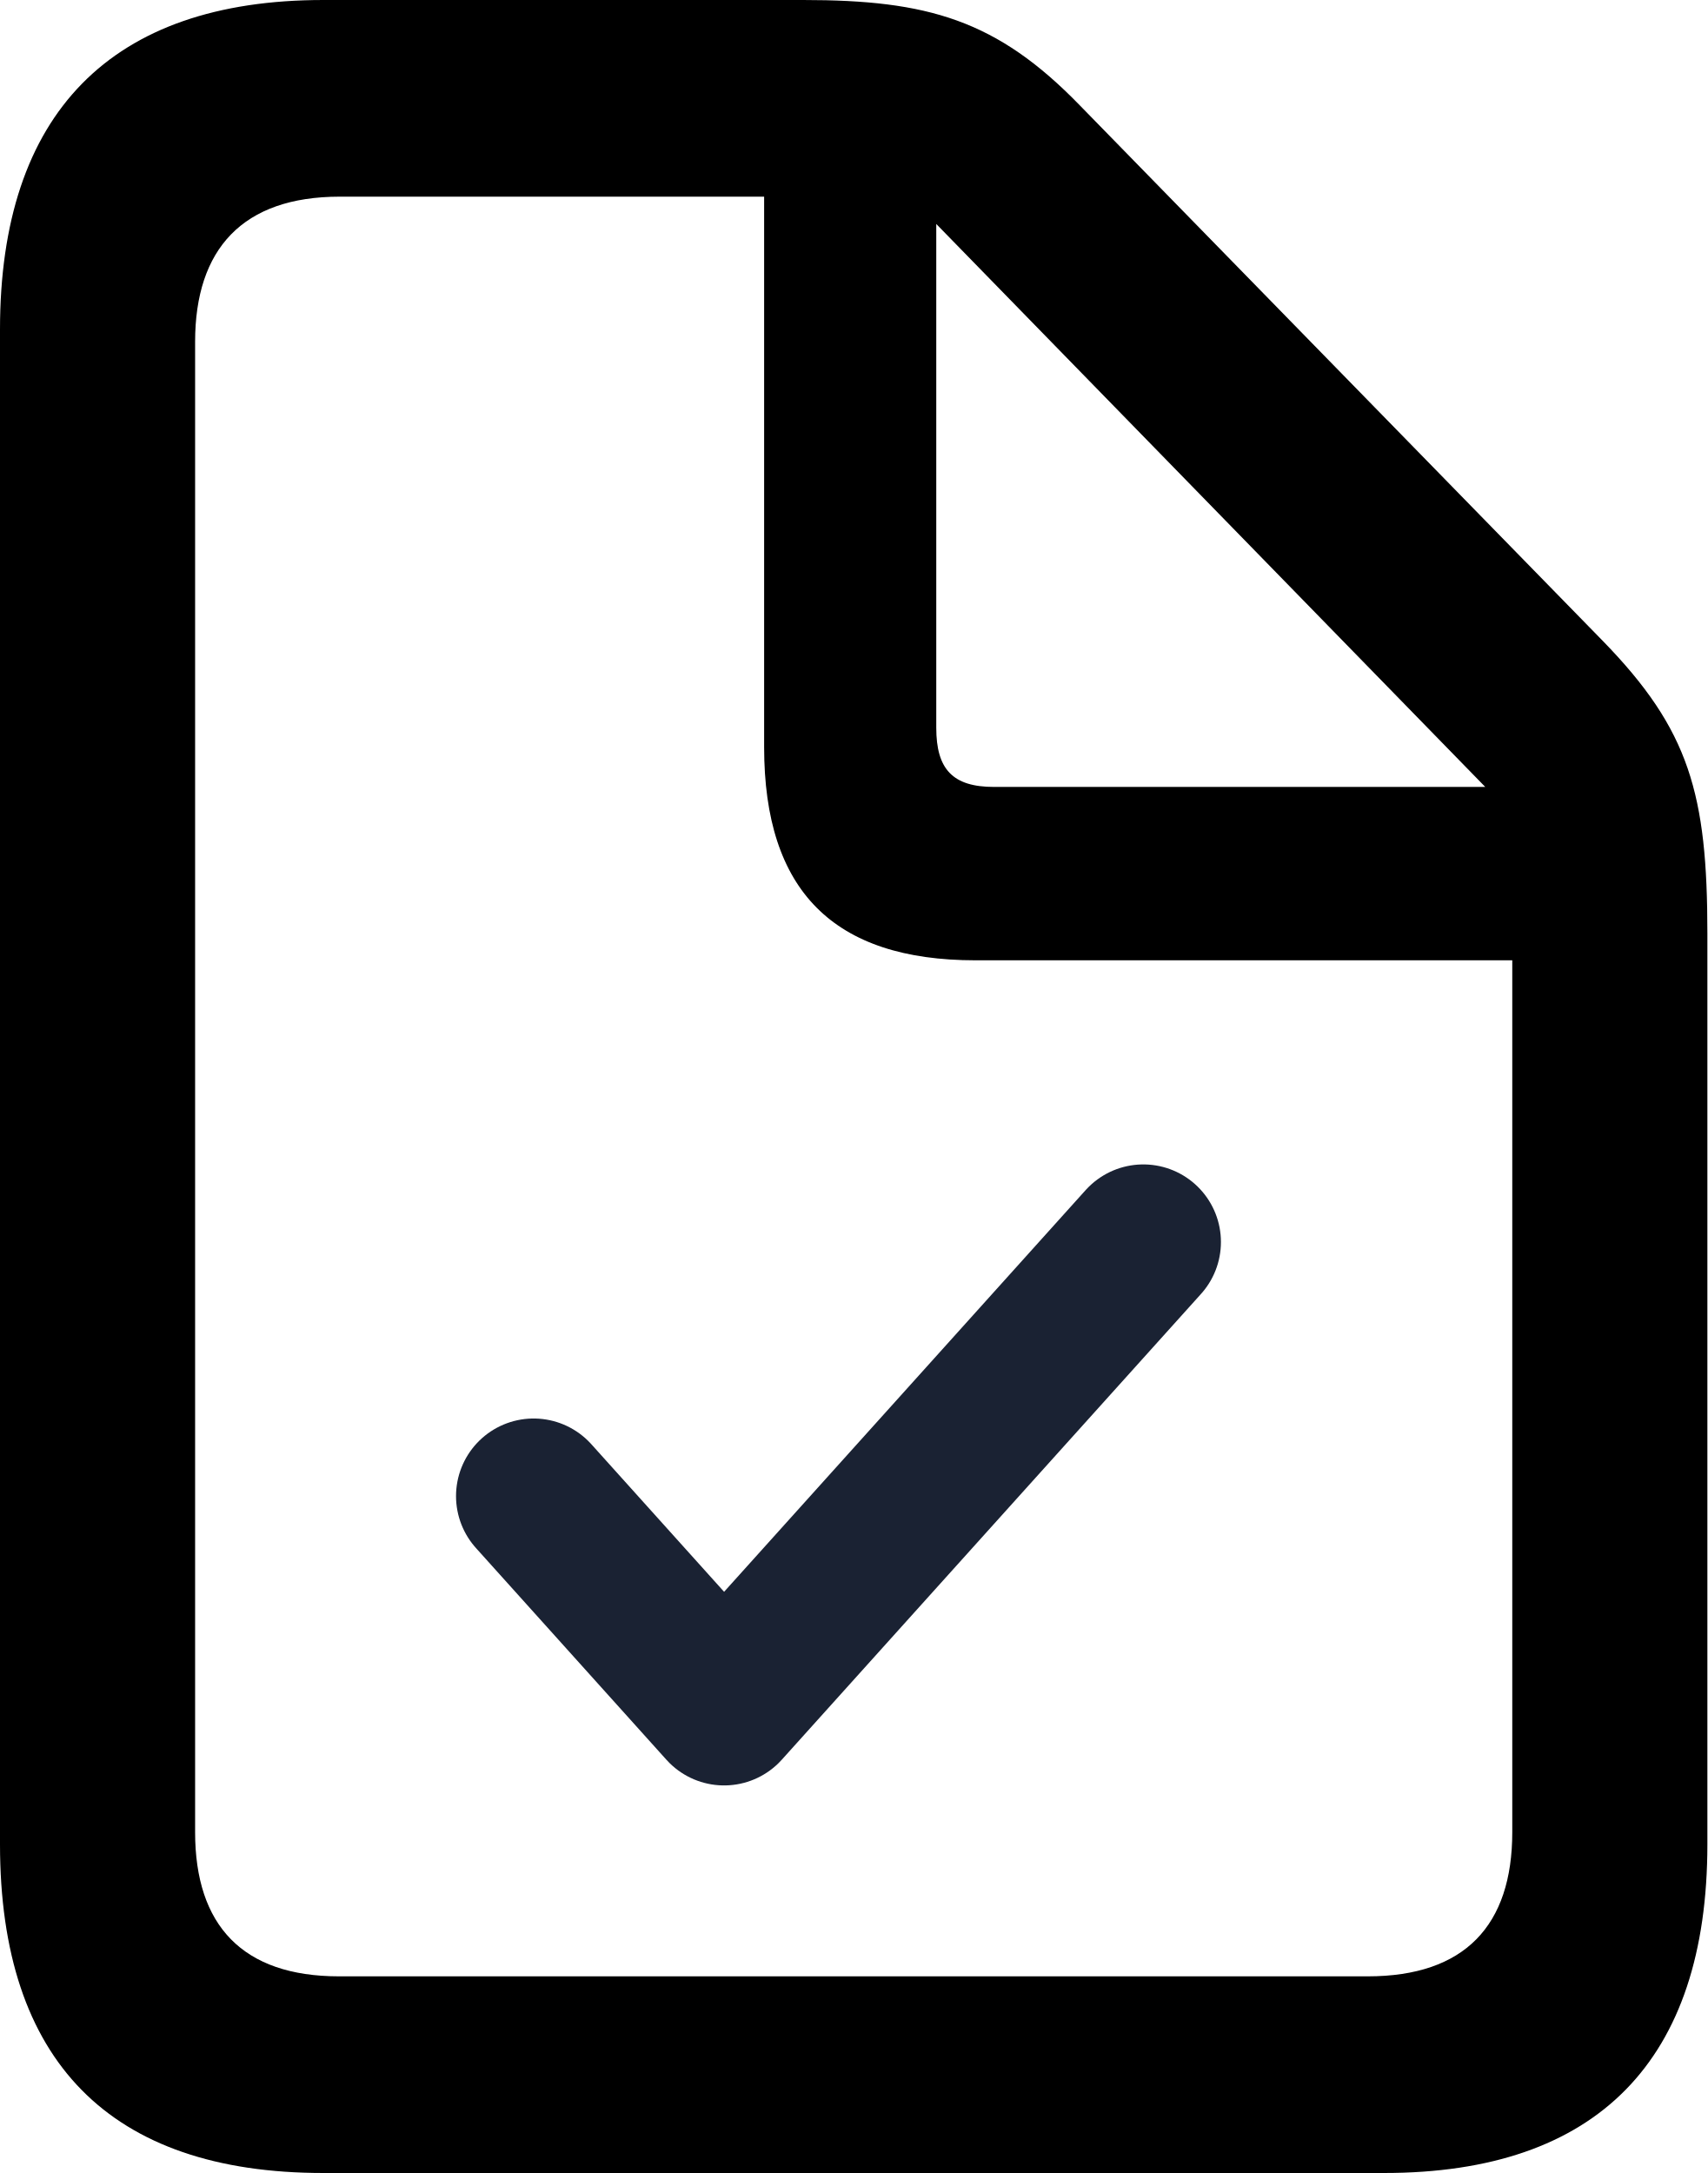
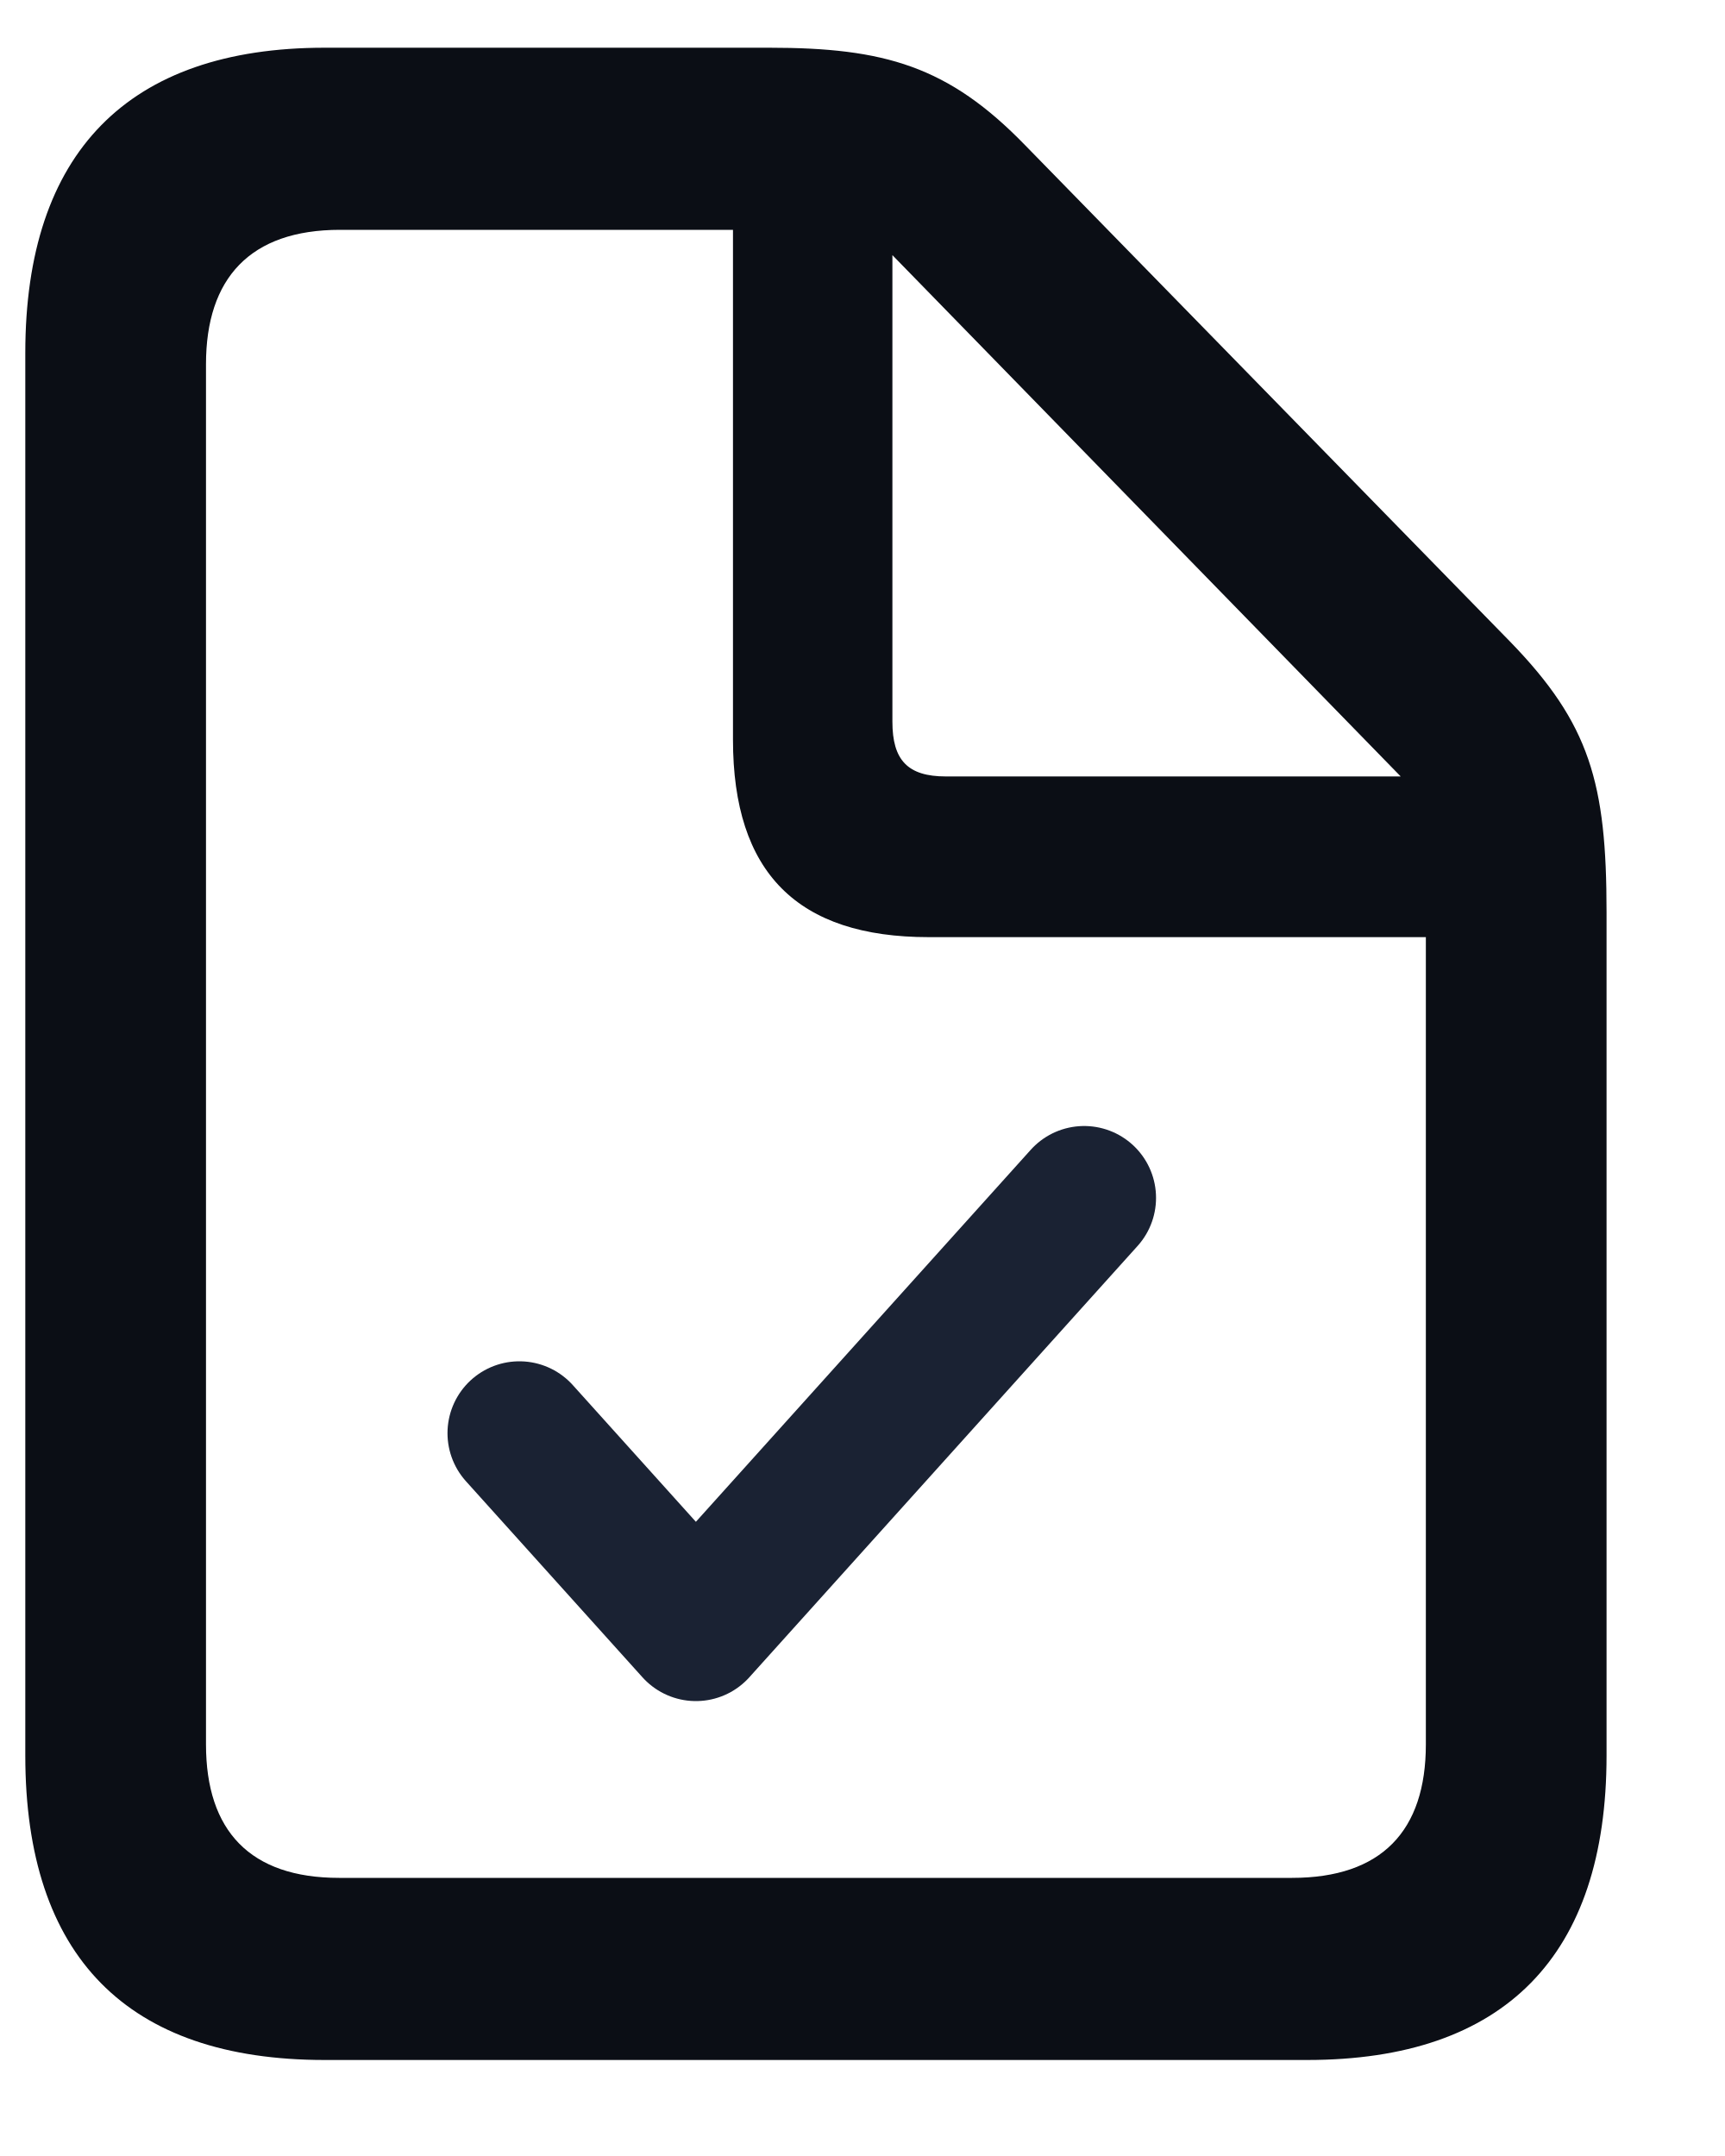
- <svg xmlns="http://www.w3.org/2000/svg" width="11" height="14" viewBox="0 0 11 14">
-   <path d="M2.083 14H8.917C10.292 14 11 13.274 11 11.882V6.014C11 5.116 10.885 4.703 10.327 4.13L6.958 0.68C6.422 0.127 5.976 0 5.175 0H2.083C0.714 0 0 0.731 0 2.123V11.882C0 13.28 0.709 14 2.083 14ZM2.184 12.733C1.564 12.733 1.257 12.406 1.257 11.804V2.202C1.257 1.604 1.564 1.267 2.189 1.267H4.923V4.814C4.923 5.74 5.371 6.187 6.285 6.187H9.743V11.804C9.743 12.406 9.436 12.733 8.812 12.733H2.184ZM6.404 5.07C6.138 5.07 6.032 4.956 6.032 4.689V1.443L9.569 5.07H6.404Z" />
-   <path d="M7.366 8.002L4.665 11.003L3.438 9.639" stroke="#1A2233" stroke-linecap="round" stroke-linejoin="round" fill="none" />
+ <svg xmlns="http://www.w3.org/2000/svg" width="12" height="15" viewBox="0 0 12 15" fill="none">
+   <path d="M2.259 14.332H9.093C10.468 14.332 11.176 13.606 11.176 12.214V6.346C11.176 5.448 11.061 5.036 10.503 4.462L7.133 1.012C6.597 0.459 6.152 0.332 5.351 0.332H2.259C0.89 0.332 0.176 1.063 0.176 2.455V12.214C0.176 13.612 0.885 14.332 2.259 14.332ZM2.359 13.065C1.74 13.065 1.433 12.738 1.433 12.136V2.534C1.433 1.936 1.74 1.599 2.365 1.599H5.099V5.146C5.099 6.072 5.547 6.52 6.461 6.52H9.919V12.136C9.919 12.738 9.611 13.065 8.988 13.065H2.359ZM6.58 5.402C6.314 5.402 6.208 5.288 6.208 5.021V1.775L9.744 5.402H6.58Z" fill="#0B0E15" />
+   <path d="M7.542 8.334L4.841 11.335L3.613 9.971" stroke="#1A2233" stroke-linecap="round" stroke-linejoin="round" />
</svg>
